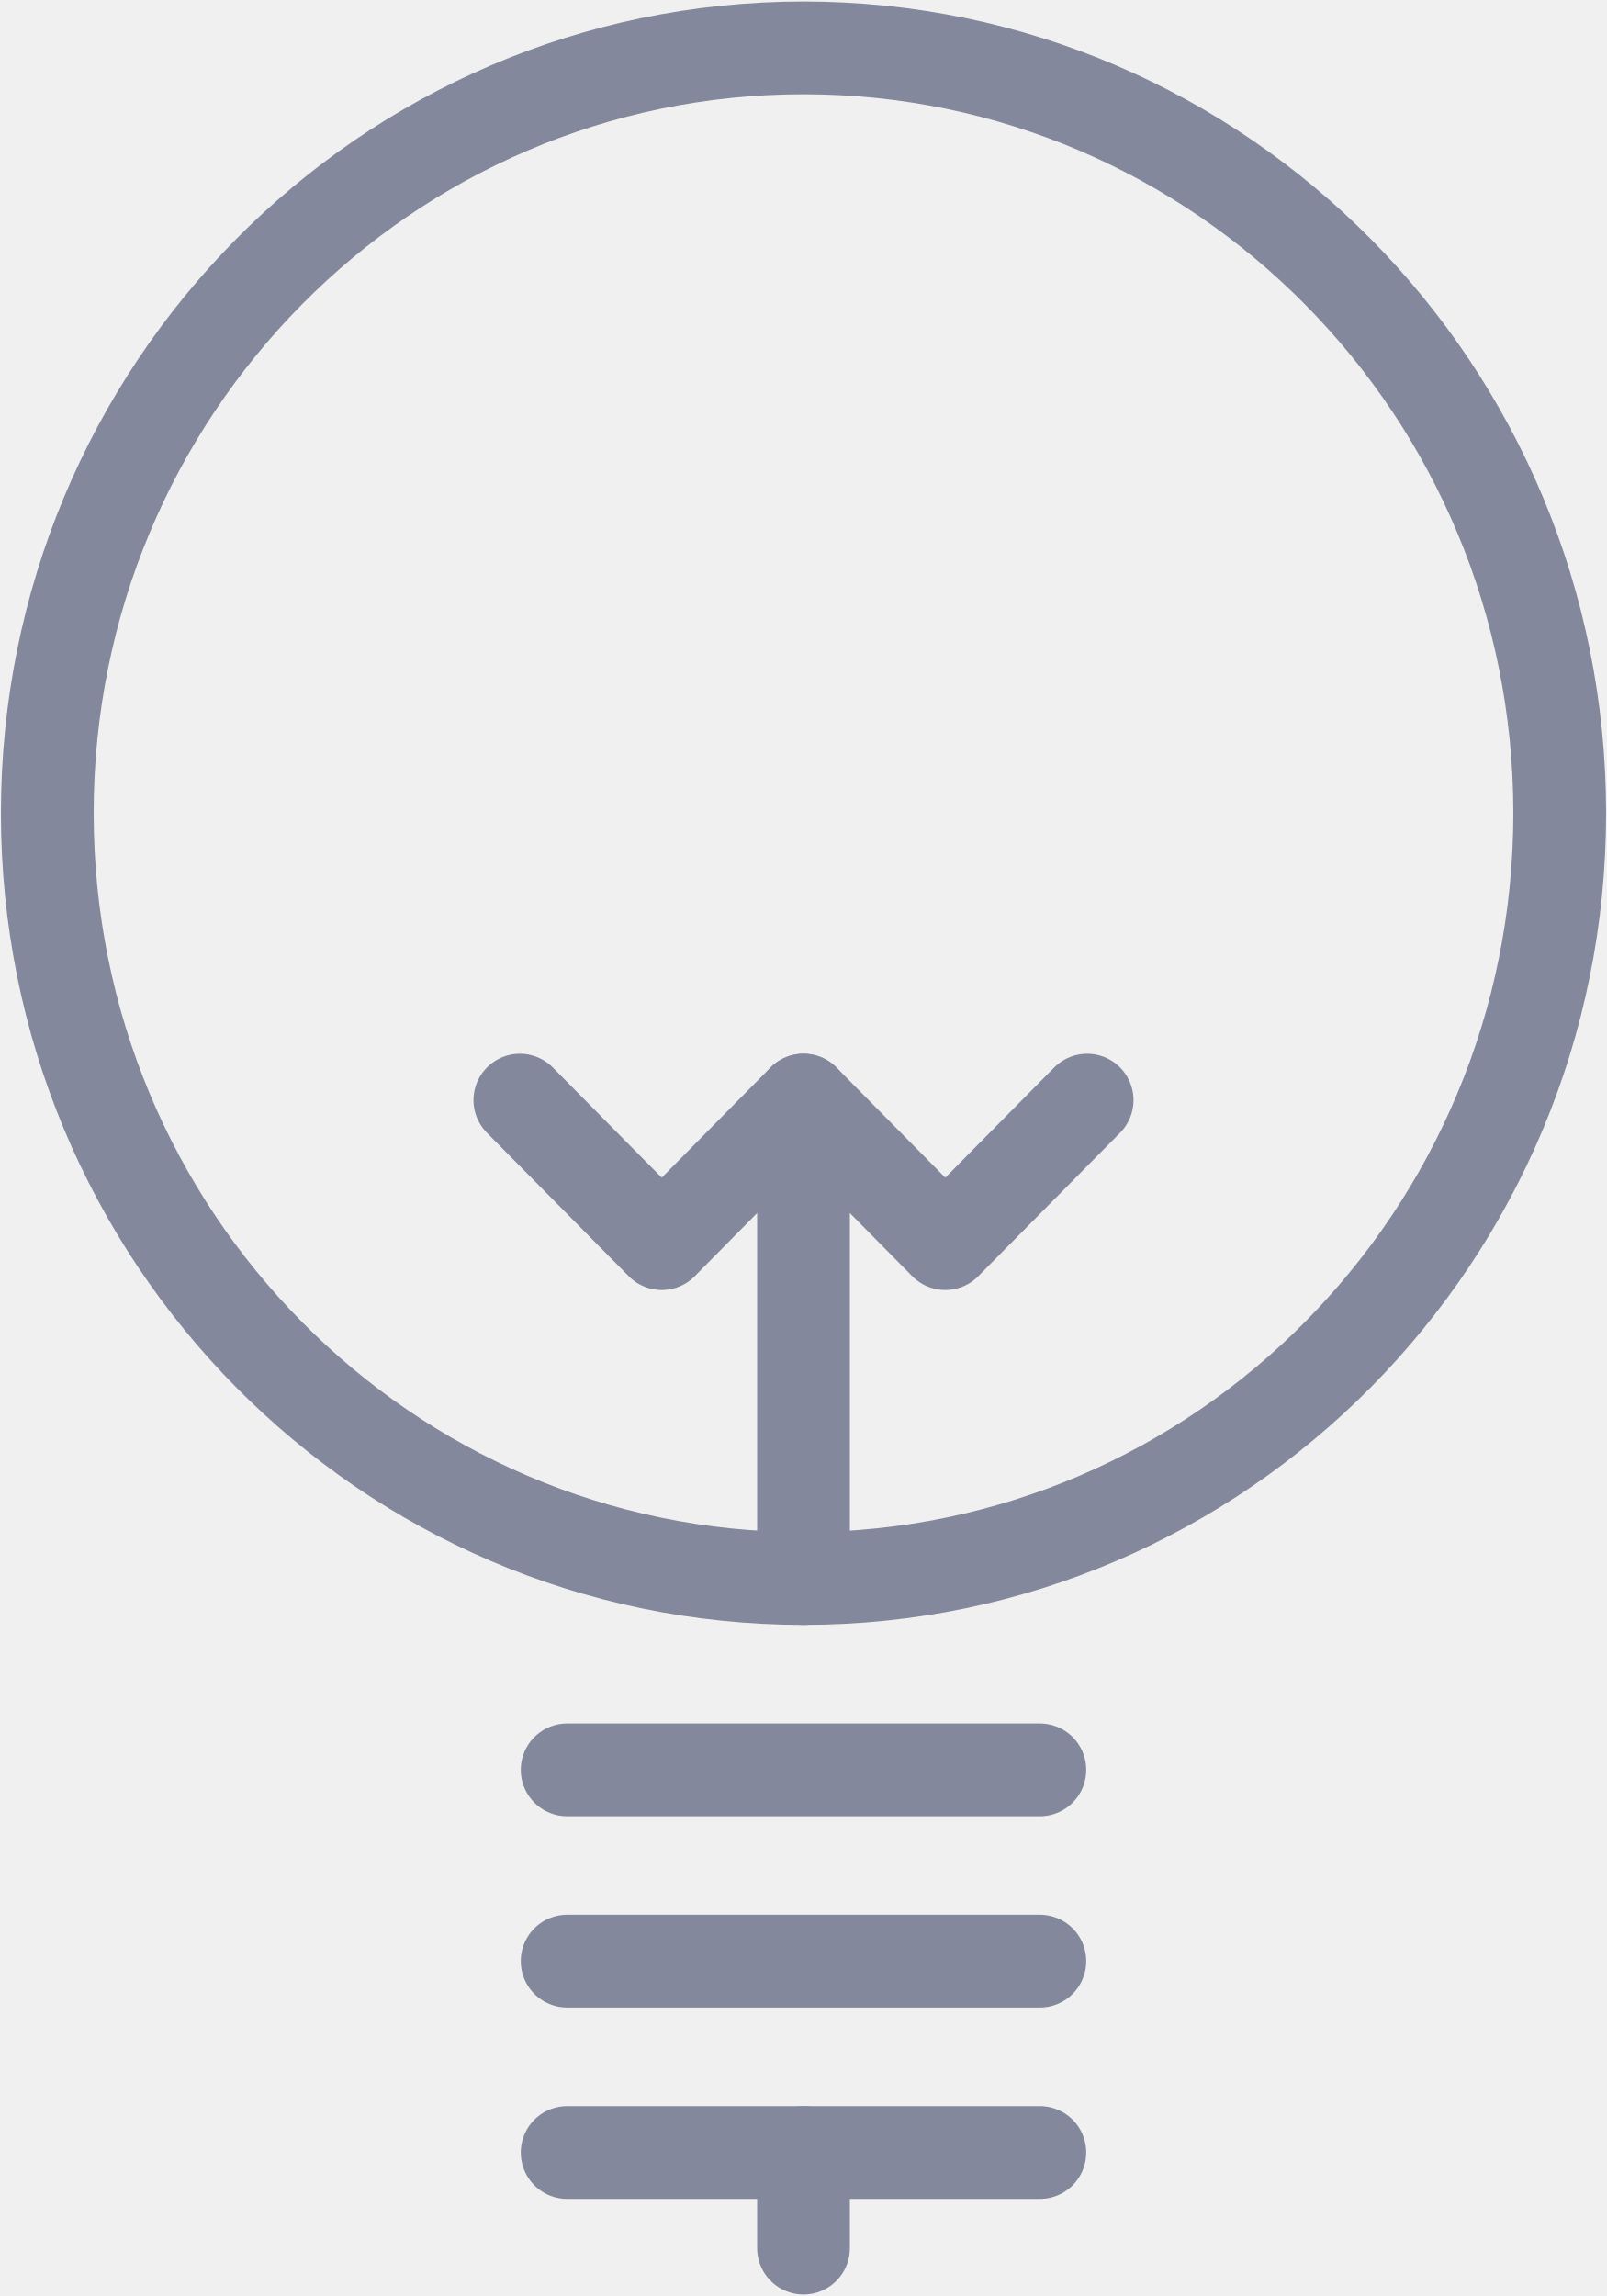
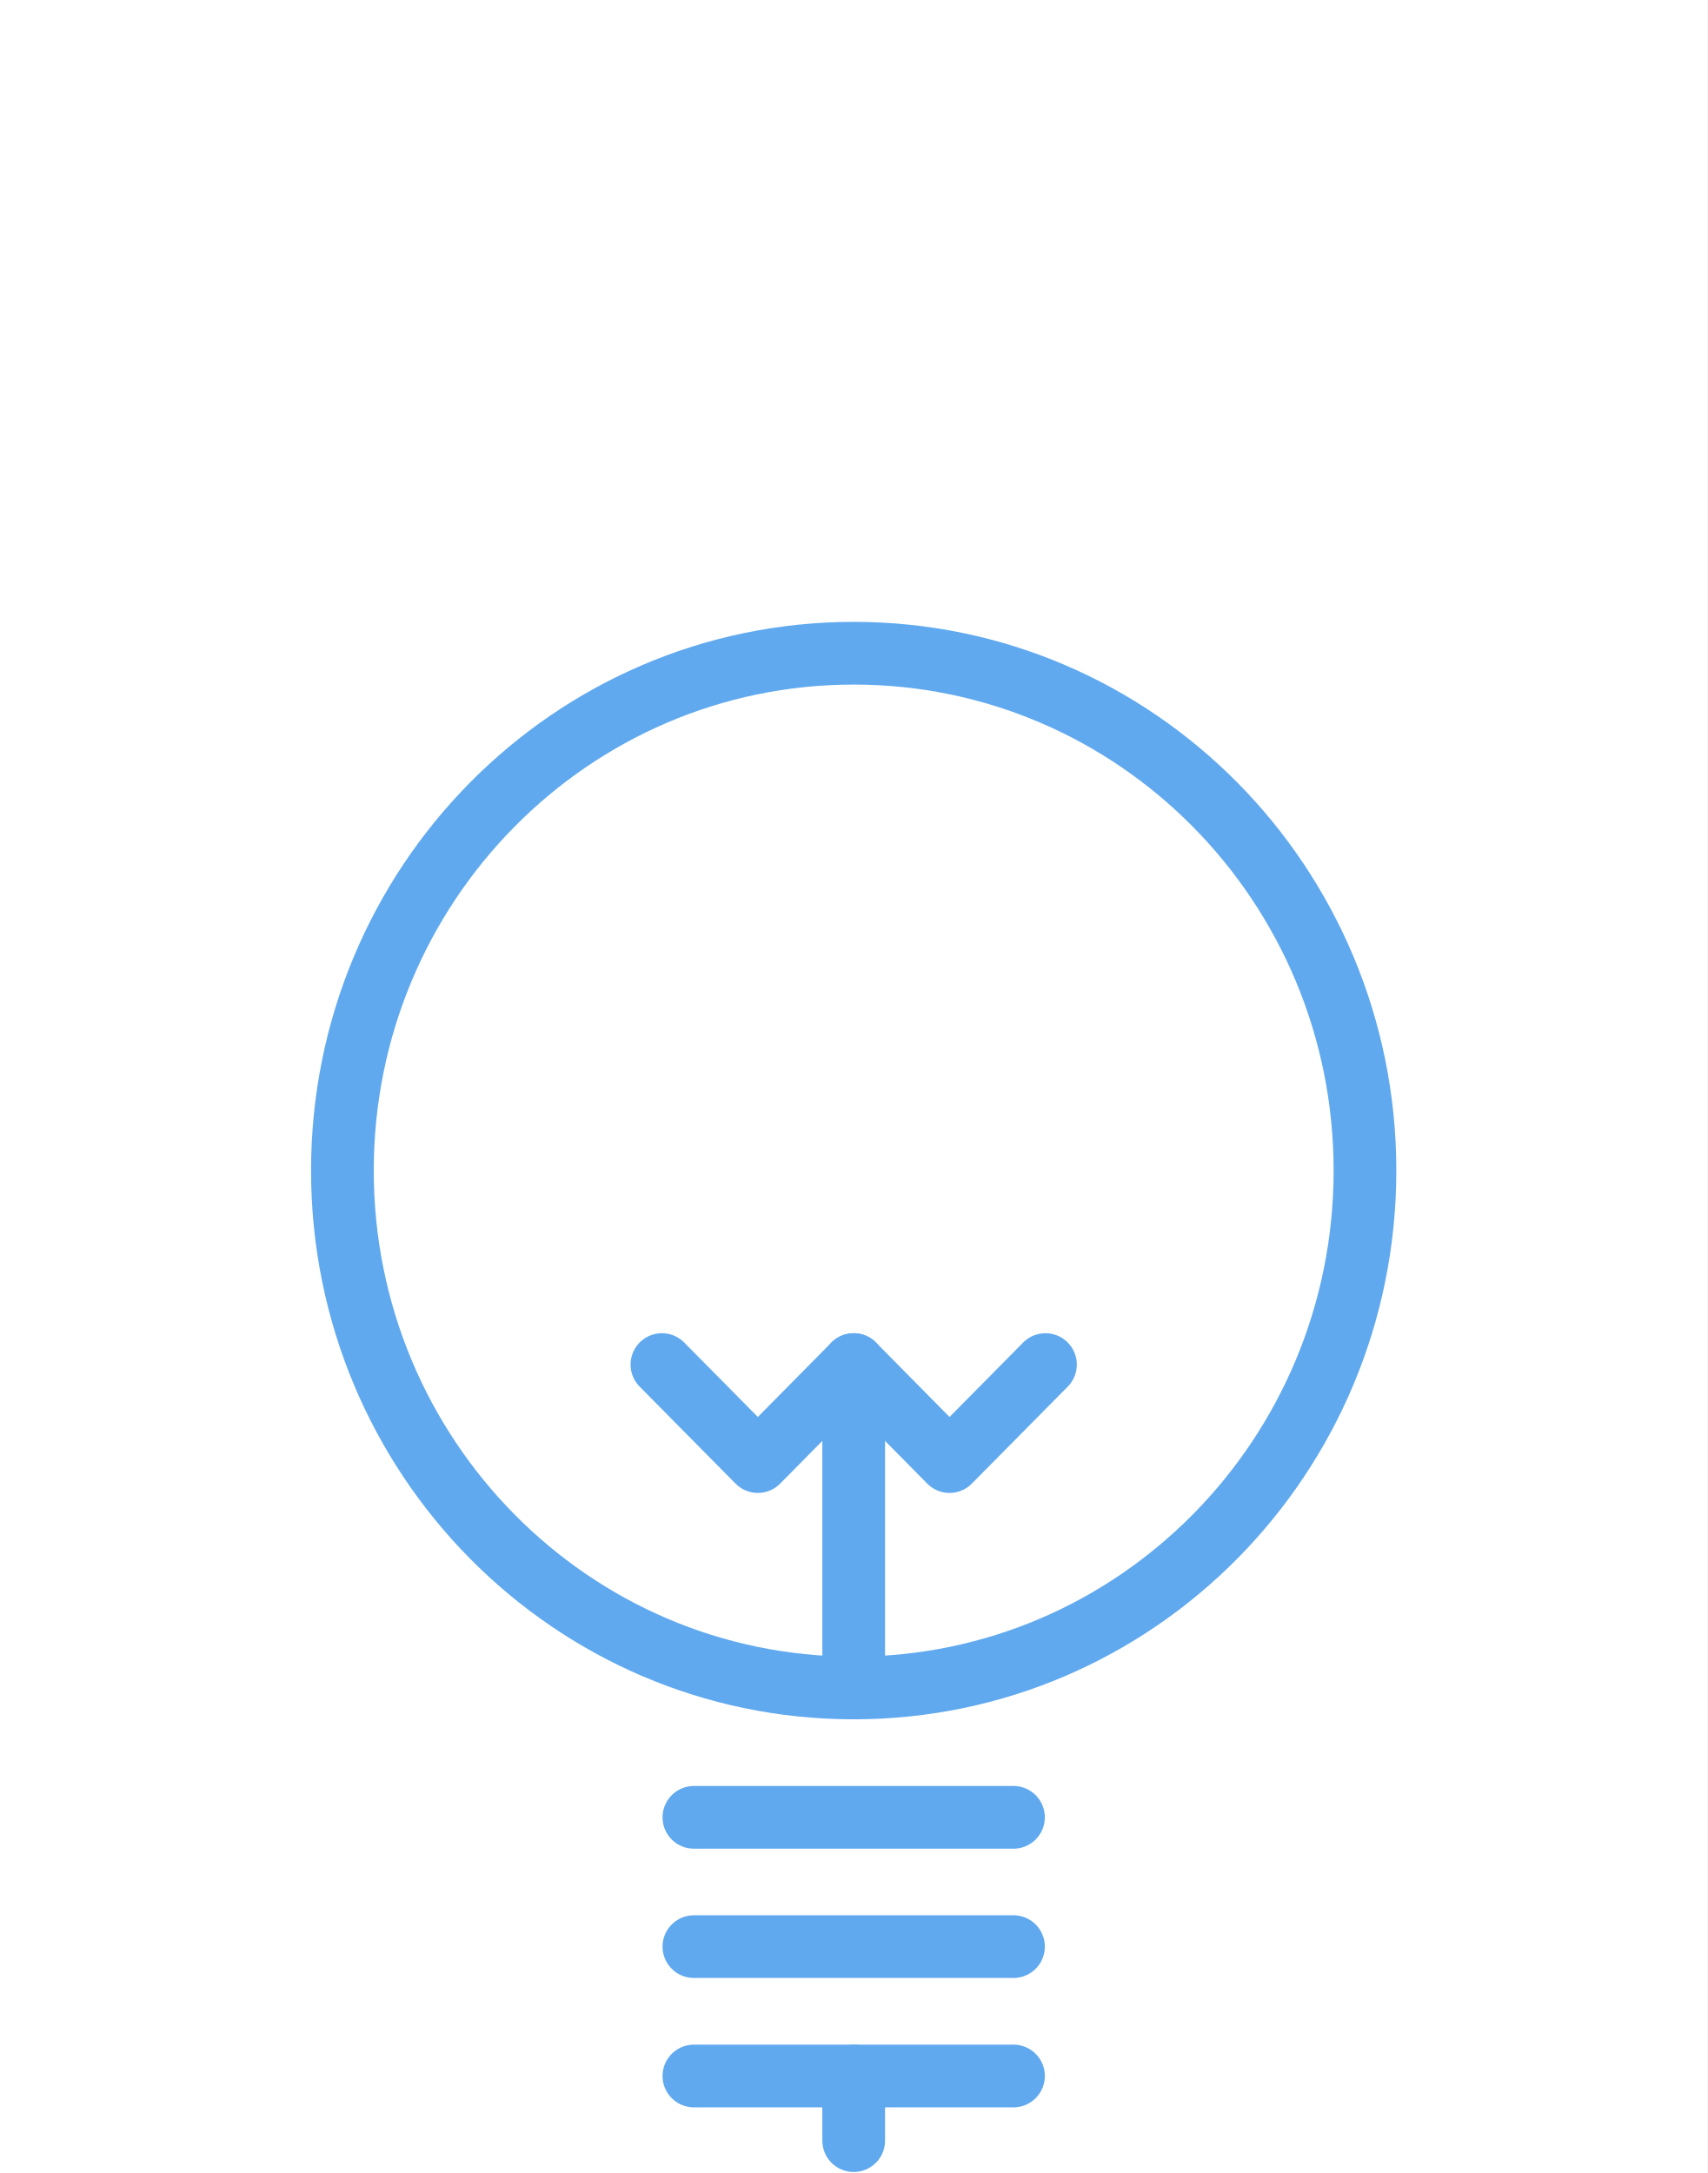
- <svg xmlns="http://www.w3.org/2000/svg" width="14px" height="20px" viewBox="0 0 14 20" version="1.1">
+ <svg xmlns="http://www.w3.org/2000/svg" width="22px" height="28px" viewBox="0 0 22 28" version="1.1">
  <defs />
-   <g id="Page-1" stroke="none" stroke-width="1" fill="none" fill-rule="evenodd" stroke-linecap="round" opacity="0.7" stroke-linejoin="round">
-     <g id="02-Inputs" transform="translate(-1118, -376)" stroke="#555B77" stroke-width="0.808">
-       <g id="Group-16" transform="translate(1118, 375)">
-         <g id="Group-940" transform="translate(0, 1)">
-           <path d="M13.588,7.083 C13.588,10.765 10.638,13.75 7,13.75 C3.361,13.75 0.412,10.765 0.412,7.083 C0.412,3.402 3.361,0.417 7,0.417 C10.638,0.417 13.588,3.402 13.588,7.083 L13.588,7.083 Z" id="Stroke-292" />
-           <path d="M4.941,15.417 L9.059,15.417" id="Stroke-294" />
-           <path d="M4.941,17.083 L9.059,17.083" id="Stroke-296" />
-           <path d="M4.941,18.75 L9.059,18.75" id="Stroke-298" />
-           <path d="M7,18.75 L7,19.583" id="Stroke-300" />
-           <polyline id="Stroke-302" points="9.471 9.583 8.235 10.833 7 9.583 5.765 10.833 4.529 9.583" />
-           <path d="M7,9.583 L7,13.75" id="Stroke-304" />
+   <g id="Page-5" stroke="none" stroke-width="1" fill="none" fill-rule="evenodd">
+     <g id="17_input" transform="translate(-564, -684)">
+       <g id="Group" transform="translate(564, 684)">
+         <g id="Group-16">
+           <g id="Group-3">
+             <rect id="Rectangle-3" fill="#FFFFFF" x="0" y="0" width="22" height="28" />
+             <g id="Group-940" opacity="0.7" transform="translate(4, 8)" stroke="#1C85E8" stroke-width="0.808" stroke-linecap="round" stroke-linejoin="round">
+               <path d="M13.588,7.083 C13.588,10.765 10.638,13.75 7,13.75 C3.361,13.75 0.412,10.765 0.412,7.083 C0.412,3.402 3.361,0.417 7,0.417 C10.638,0.417 13.588,3.402 13.588,7.083 L13.588,7.083 Z" id="Stroke-292" />
+               <path d="M4.941,15.417 L9.059,15.417" id="Stroke-294" />
+               <path d="M4.941,17.083 L9.059,17.083" id="Stroke-296" />
+               <path d="M4.941,18.75 L9.059,18.75" id="Stroke-298" />
+               <path d="M7,18.75 L7,19.583" id="Stroke-300" />
+               <polyline id="Stroke-302" points="9.471 9.583 8.235 10.833 7 9.583 5.765 10.833 4.529 9.583" />
+               <path d="M7,9.583 L7,13.75" id="Stroke-304" />
+             </g>
+           </g>
        </g>
      </g>
    </g>
  </g>
</svg>
